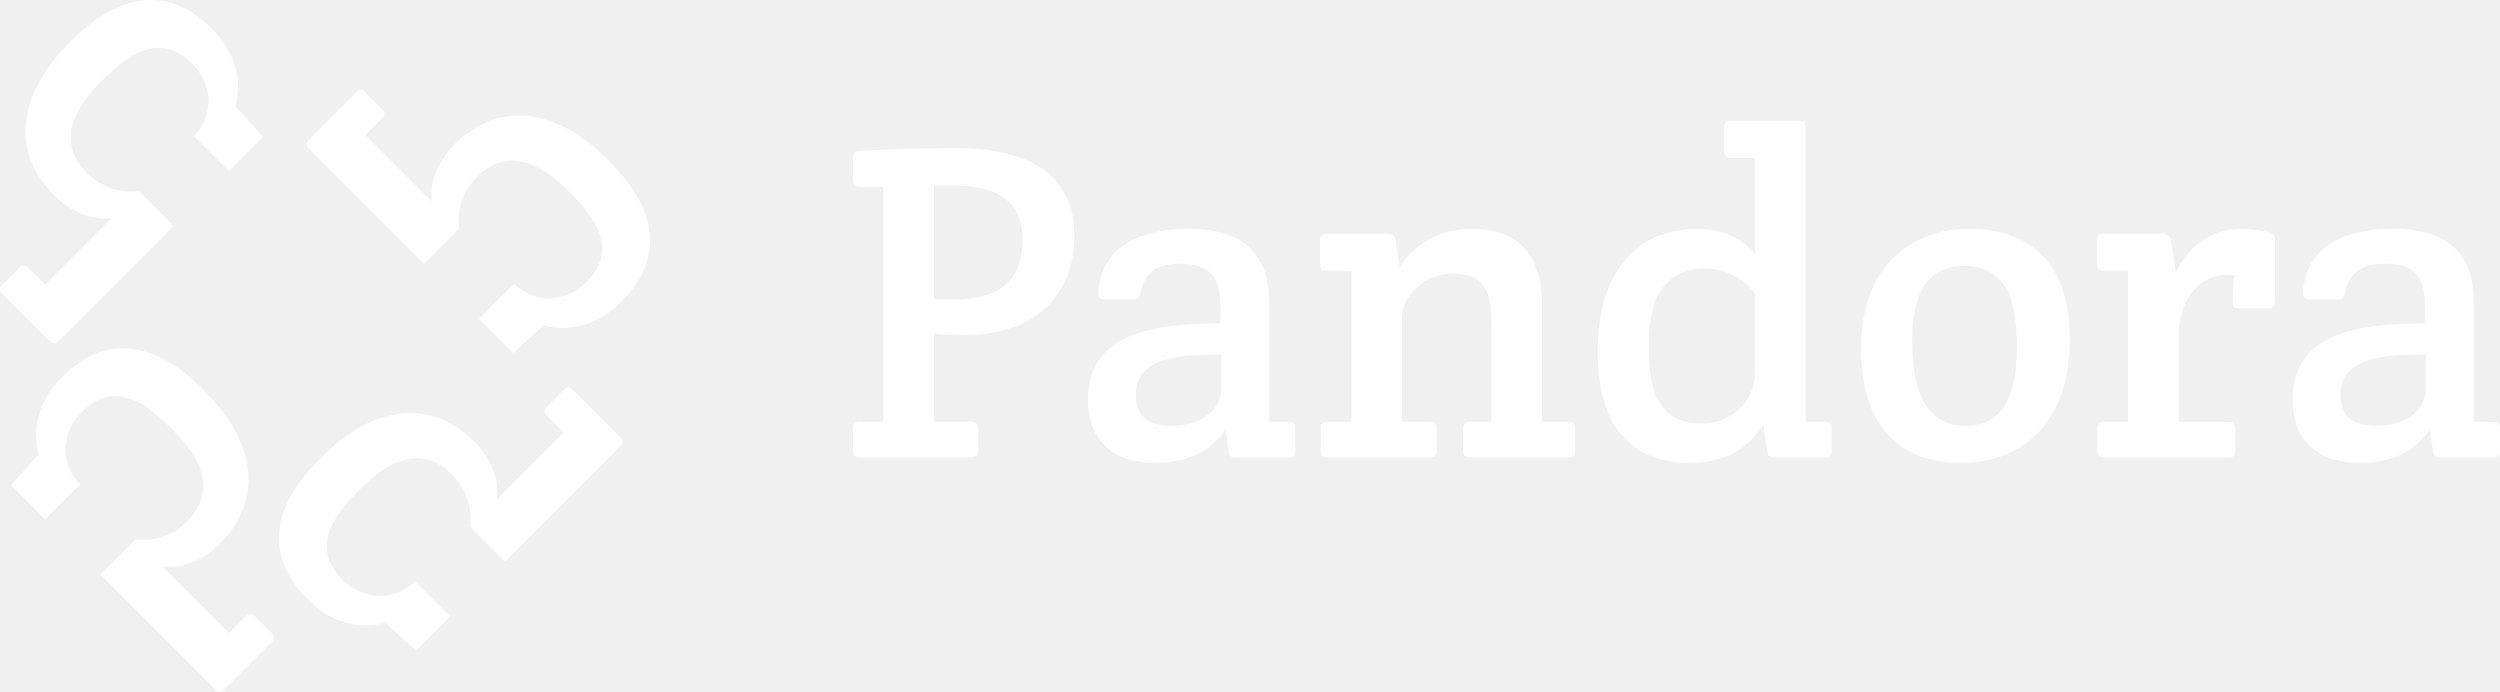
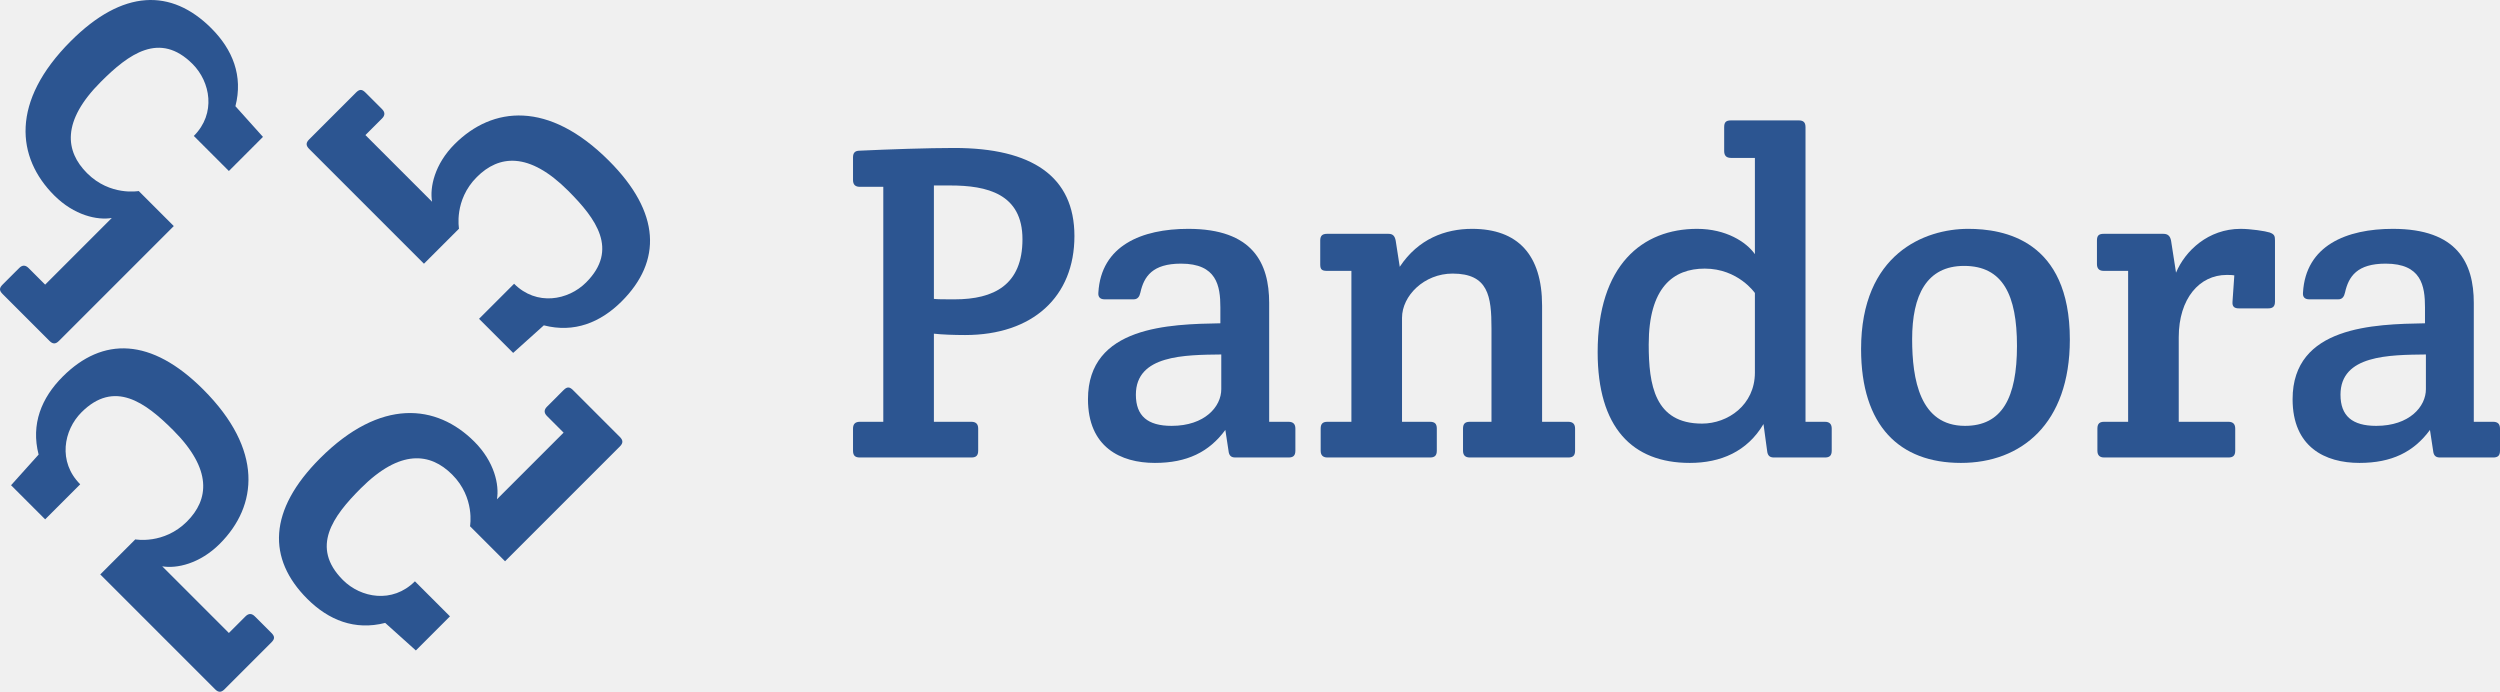
<svg xmlns="http://www.w3.org/2000/svg" version="1.1" id="Layer_1" x="0px" y="0px" width="803.439px" height="222.314px" viewBox="0 0 803.439 222.314" enable-background="new 0 0 803.439 222.314" xml:space="preserve">
  <g>
-     <path fill="#FFFFFF" d="M182.61,61.314c8.958,8.958,16.3,18.911,5.737,29.47c-5.729,5.735-15.889,7.652-23.13,0.408l-11.262,11.265   l10.961,10.96l9.855-8.86c9.759,2.517,18.208-0.898,25.045-7.731c12.878-12.881,12.57-28.475-4.122-45.167   c-19.413-19.411-37.417-17.505-49.589-5.338c-6.438,6.44-8.045,13.889-7.248,18.512l-21.419-21.422l5.336-5.333   c1.004-1.007,1.004-2.006,0-3.01l-5.333-5.33c-1.11-1.111-1.908-1.111-3.014-0.009L99.338,44.82c-1.005,1.004-1.111,1.908,0,3.022   l36.912,36.909l11.266-11.262c0,0-1.708-9.162,5.729-16.598C160.29,49.846,169.942,48.643,182.61,61.314z" />
-     <path fill="#FFFFFF" d="M32.409,26.296c8.957-8.958,18.911-16.299,29.473-5.737c5.731,5.731,7.649,15.889,0.408,23.13   l11.265,11.266l10.958-10.961l-8.854-9.859c2.515-9.758-0.901-18.208-7.737-25.044C55.04-3.789,39.449-3.479,22.754,13.211   c-19.41,19.411-17.502,37.42-5.333,49.59c6.438,6.438,13.886,8.048,18.51,7.247L14.508,91.473l-5.335-5.338   c-1.005-1.005-2.003-1.005-3.008,0l-5.333,5.33c-1.11,1.111-1.107,1.912-0.003,3.016l15.085,15.085   c1.008,1.007,1.912,1.114,3.022,0L55.85,72.657L44.587,61.392c0,0-9.161,1.71-16.598-5.729   C20.94,48.617,19.74,38.965,32.409,26.296z" />
-     <path fill="#FFFFFF" d="M60.08,167.617c-7.439,7.436-16.601,5.729-16.601,5.729l-11.26,11.262l36.909,36.912   c1.111,1.111,2.016,1.005,3.022,0l15.088-15.088c1.105-1.105,1.105-1.905-0.006-3.017l-5.332-5.327   c-1.005-1.007-2.004-1.007-3.008,0l-5.336,5.336l-21.422-21.425c4.626,0.804,12.071-0.807,18.512-7.247   c12.169-12.172,14.072-30.177-5.335-49.587c-16.692-16.692-32.289-17-45.167-4.121c-6.834,6.833-10.249,15.286-7.735,25.041   l-8.856,9.858l10.96,10.961l11.263-11.262c-7.241-7.241-5.324-17.401,0.407-23.133c10.563-10.563,20.516-3.217,29.474,5.74   C68.325,150.918,67.123,160.57,60.08,167.617z" />
-     <path fill="#FFFFFF" d="M145.32,152.518c7.442,7.436,5.731,16.6,5.731,16.6l11.262,11.26l36.913-36.912   c1.107-1.108,1.004-2.012,0-3.02l-15.089-15.088c-1.102-1.105-1.905-1.105-3.017,0.006l-5.326,5.33   c-1.005,1.007-1.008,2.002,0,3.01l5.333,5.336l-21.423,21.422c0.804-4.626-0.807-12.071-7.247-18.512   c-12.169-12.17-30.176-14.075-49.59,5.336c-16.689,16.691-16.999,32.285-4.118,45.166c6.833,6.834,15.286,10.249,25.044,7.734   l9.856,8.857l10.961-10.961l-11.263-11.262c-7.241,7.238-17.401,5.321-23.133-0.408c-10.559-10.562-3.22-20.518,5.737-29.476   C128.625,144.271,138.273,145.471,145.32,152.518z" />
+     <path fill="#2c5591" d="M182.61,61.314c8.958,8.958,16.3,18.911,5.737,29.47c-5.729,5.735-15.889,7.652-23.13,0.408l-11.262,11.265   l10.961,10.96l9.855-8.86c9.759,2.517,18.208-0.898,25.045-7.731c12.878-12.881,12.57-28.475-4.122-45.167   c-19.413-19.411-37.417-17.505-49.589-5.338c-6.438,6.44-8.045,13.889-7.248,18.512l-21.419-21.422l5.336-5.333   c1.004-1.007,1.004-2.006,0-3.01l-5.333-5.33c-1.11-1.111-1.908-1.111-3.014-0.009L99.338,44.82c-1.005,1.004-1.111,1.908,0,3.022   l36.912,36.909l11.266-11.262c0,0-1.708-9.162,5.729-16.598C160.29,49.846,169.942,48.643,182.61,61.314z" />
+     <path fill="#2c5591" d="M32.409,26.296c8.957-8.958,18.911-16.299,29.473-5.737c5.731,5.731,7.649,15.889,0.408,23.13   l11.265,11.266l10.958-10.961l-8.854-9.859c2.515-9.758-0.901-18.208-7.737-25.044C55.04-3.789,39.449-3.479,22.754,13.211   c-19.41,19.411-17.502,37.42-5.333,49.59c6.438,6.438,13.886,8.048,18.51,7.247L14.508,91.473l-5.335-5.338   c-1.005-1.005-2.003-1.005-3.008,0l-5.333,5.33c-1.11,1.111-1.107,1.912-0.003,3.016l15.085,15.085   c1.008,1.007,1.912,1.114,3.022,0L55.85,72.657L44.587,61.392c0,0-9.161,1.71-16.598-5.729   C20.94,48.617,19.74,38.965,32.409,26.296z" />
+     <path fill="#2c5591" d="M60.08,167.617c-7.439,7.436-16.601,5.729-16.601,5.729l-11.26,11.262l36.909,36.912   c1.111,1.111,2.016,1.005,3.022,0l15.088-15.088c1.105-1.105,1.105-1.905-0.006-3.017l-5.332-5.327   c-1.005-1.007-2.004-1.007-3.008,0l-5.336,5.336l-21.422-21.425c4.626,0.804,12.071-0.807,18.512-7.247   c12.169-12.172,14.072-30.177-5.335-49.587c-16.692-16.692-32.289-17-45.167-4.121c-6.834,6.833-10.249,15.286-7.735,25.041   l-8.856,9.858l10.96,10.961l11.263-11.262c-7.241-7.241-5.324-17.401,0.407-23.133c10.563-10.563,20.516-3.217,29.474,5.74   C68.325,150.918,67.123,160.57,60.08,167.617z" />
+     <path fill="#2c5591" d="M145.32,152.518c7.442,7.436,5.731,16.6,5.731,16.6l11.262,11.26l36.913-36.912   c1.107-1.108,1.004-2.012,0-3.02l-15.089-15.088c-1.102-1.105-1.905-1.105-3.017,0.006l-5.326,5.33   c-1.005,1.007-1.008,2.002,0,3.01l5.333,5.336l-21.423,21.422c0.804-4.626-0.807-12.071-7.247-18.512   c-12.169-12.17-30.176-14.075-49.59,5.336c-16.689,16.691-16.999,32.285-4.118,45.166c6.833,6.834,15.286,10.249,25.044,7.734   l9.856,8.857l10.961-10.961l-11.263-11.262c-7.241,7.238-17.401,5.321-23.133-0.408c-10.559-10.562-3.22-20.518,5.737-29.476   C128.625,144.271,138.273,145.471,145.32,152.518z" />
  </g>
  <g>
-     <path fill="#FFFFFF" d="M274.139,137.732c0-1.452,0.726-2.179,2.178-2.179h7.552V60.041h-7.552c-1.452,0-2.178-0.726-2.178-2.178   v-7.261c0-1.452,0.581-2.178,2.178-2.178c9.294-0.436,21.929-0.871,30.351-0.871c24.978,0,38.628,9.148,38.628,28.317   c0,19.459-13.359,31.803-35.143,31.803c-3.485,0-7.551-0.146-10.02-0.436v28.316h12.053c1.452,0,2.179,0.727,2.179,2.179v7.116   c0,1.597-0.727,2.178-2.179,2.178h-35.869c-1.452,0-2.178-0.581-2.178-2.178V137.732z M300.133,96.055   c1.307,0.146,3.05,0.146,6.68,0.146c12.634,0,21.783-4.647,21.783-19.314s-11.473-17.281-23.235-17.281h-5.228V96.055z" />
-     <path fill="#FFFFFF" d="M392.198,98.814c0-6.97-1.162-14.086-12.634-14.086c-9.149,0-11.908,4.066-13.07,9.294   c-0.29,1.307-0.871,2.178-2.178,2.178h-9.294c-1.452,0-2.179-0.726-2.033-2.178c0.871-15.103,13.941-20.476,28.898-20.476   c20.767,0,25.994,11.037,25.994,23.816v38.192h6.244c1.452,0,2.179,0.727,2.179,2.179v7.116c0,1.597-0.727,2.178-2.179,2.178   H396.99c-1.452,0-2.033-0.727-2.178-2.178l-1.017-6.681c-5.229,7.116-12.344,10.601-22.654,10.601   c-11.037,0-21.492-5.082-21.492-20.475c0-23.526,26.284-24.107,42.549-24.397V98.814z M392.488,113.917   c-11.763,0.145-27.446,0.145-27.446,12.924c0,6.826,3.776,10.021,11.473,10.021c10.746,0,15.974-6.245,15.974-11.763V113.917z" />
-     <path fill="#FFFFFF" d="M424.288,77.322c0-1.452,0.58-2.178,2.178-2.178h19.75c1.452,0,2.033,0.726,2.323,2.178l1.307,8.423   c5.954-9.004,14.667-12.199,23.235-12.199c14.667,0,22.509,8.278,22.509,24.688v37.32h8.423c1.452,0,2.178,0.727,2.178,2.179v7.116   c0,1.597-0.726,2.178-2.178,2.178h-31.658c-1.452,0-2.178-0.727-2.178-2.178v-7.116c0-1.597,0.726-2.179,2.178-2.179h6.971v-30.06   c0-10.311-1.017-17.571-12.488-17.571c-9.149,0-16.265,7.116-16.265,14.231v33.4h9.003c1.598,0,2.179,0.727,2.179,2.179v7.116   c0,1.597-0.727,2.178-2.179,2.178h-32.964c-1.452,0-2.179-0.727-2.179-2.178v-7.116c0-1.597,0.727-2.179,2.179-2.179h7.696V87.051   h-7.842c-1.598,0-2.178-0.436-2.178-2.033V77.322z" />
-     <path fill="#FFFFFF" d="M586.492,135.554c1.452,0,2.179,0.727,2.179,2.179v7.116c0,1.597-0.727,2.178-2.179,2.178h-16.409   c-1.452,0-2.033-0.727-2.179-2.178l-1.161-8.568c-5.229,8.858-13.796,12.488-23.671,12.488c-18.588,0-29.624-11.472-29.624-35.578   c0-28.027,14.376-39.645,31.947-39.645c9.294,0,15.829,4.211,18.588,8.132V50.747h-7.696c-1.452,0-2.179-0.726-2.179-2.178v-7.697   c0-1.597,0.581-2.178,2.179-2.178h21.782c1.453,0,2.179,0.581,2.179,2.178v94.682H586.492z M563.983,94.167   c0,0-5.373-7.842-16.119-7.842c-10.165,0-18.007,6.099-18.007,24.396c0,12.925,1.888,25.414,17.136,25.414   c8.277,0,16.99-5.955,16.99-16.41V94.167z" />
-     <path fill="#FFFFFF" d="M632.523,73.546c11.327,0,32.674,3.485,32.674,35.578c0,27.156-15.683,39.645-34.997,39.645   c-19.75,0-32.093-11.907-32.093-36.595C598.107,81.533,618.583,73.546,632.523,73.546z M648.207,111.157   c0-16.264-4.502-25.703-16.99-25.703c-12.053,0-16.7,9.439-16.7,23.525c0,12.924,2.469,27.882,16.99,27.882   C643.415,136.861,648.207,127.857,648.207,111.157z" />
-     <path fill="#FFFFFF" d="M729.382,74.708c1.598,0.581,1.743,1.162,1.743,2.614v19.604c0,1.597-0.727,2.178-2.179,2.178h-9.439   c-1.452,0-2.178-0.581-2.032-2.178l0.58-8.423c-0.726-0.145-1.742-0.145-2.469-0.145c-8.713,0-15.393,7.551-15.393,20.04v27.155   h15.974c1.452,0,2.179,0.727,2.179,2.179v7.116c0,1.597-0.727,2.178-2.179,2.178h-39.935c-1.452,0-2.179-0.727-2.179-2.178v-7.116   c0-1.597,0.727-2.179,2.179-2.179h7.696V87.051h-7.842c-1.452,0-2.178-0.726-2.178-2.178v-7.551c0-1.597,0.58-2.178,2.178-2.178   h19.169c1.452,0,2.178,0.726,2.469,2.178l1.598,10.311c2.904-6.971,10.311-14.086,20.766-14.086   C723.283,73.546,728.075,74.272,729.382,74.708z" />
-     <path fill="#FFFFFF" d="M779.334,98.814c0-6.97-1.162-14.086-12.635-14.086c-9.148,0-11.907,4.066-13.069,9.294   c-0.29,1.307-0.871,2.178-2.178,2.178h-9.294c-1.452,0-2.179-0.726-2.033-2.178c0.871-15.103,13.94-20.476,28.898-20.476   c20.766,0,25.994,11.037,25.994,23.816v38.192h6.244c1.452,0,2.178,0.727,2.178,2.179v7.116c0,1.597-0.726,2.178-2.178,2.178   h-17.136c-1.452,0-2.033-0.727-2.179-2.178l-1.017-6.681c-5.228,7.116-12.343,10.601-22.653,10.601   c-11.037,0-21.492-5.082-21.492-20.475c0-23.526,26.284-24.107,42.549-24.397V98.814z M779.624,113.917   c-11.763,0.145-27.446,0.145-27.446,12.924c0,6.826,3.775,10.021,11.473,10.021c10.746,0,15.974-6.245,15.974-11.763V113.917z" />
+     <path fill="#2c5591" d="M274.139,137.732c0-1.452,0.726-2.179,2.178-2.179h7.552V60.041h-7.552c-1.452,0-2.178-0.726-2.178-2.178   v-7.261c0-1.452,0.581-2.178,2.178-2.178c9.294-0.436,21.929-0.871,30.351-0.871c24.978,0,38.628,9.148,38.628,28.317   c0,19.459-13.359,31.803-35.143,31.803c-3.485,0-7.551-0.146-10.02-0.436v28.316h12.053c1.452,0,2.179,0.727,2.179,2.179v7.116   c0,1.597-0.727,2.178-2.179,2.178h-35.869c-1.452,0-2.178-0.581-2.178-2.178V137.732z M300.133,96.055   c1.307,0.146,3.05,0.146,6.68,0.146c12.634,0,21.783-4.647,21.783-19.314s-11.473-17.281-23.235-17.281h-5.228V96.055z" />
+     <path fill="#2c5591" d="M392.198,98.814c0-6.97-1.162-14.086-12.634-14.086c-9.149,0-11.908,4.066-13.07,9.294   c-0.29,1.307-0.871,2.178-2.178,2.178h-9.294c-1.452,0-2.179-0.726-2.033-2.178c0.871-15.103,13.941-20.476,28.898-20.476   c20.767,0,25.994,11.037,25.994,23.816v38.192h6.244c1.452,0,2.179,0.727,2.179,2.179v7.116c0,1.597-0.727,2.178-2.179,2.178   H396.99c-1.452,0-2.033-0.727-2.178-2.178l-1.017-6.681c-5.229,7.116-12.344,10.601-22.654,10.601   c-11.037,0-21.492-5.082-21.492-20.475c0-23.526,26.284-24.107,42.549-24.397V98.814z M392.488,113.917   c-11.763,0.145-27.446,0.145-27.446,12.924c0,6.826,3.776,10.021,11.473,10.021c10.746,0,15.974-6.245,15.974-11.763V113.917z" />
+     <path fill="#2c5591" d="M424.288,77.322c0-1.452,0.58-2.178,2.178-2.178h19.75c1.452,0,2.033,0.726,2.323,2.178l1.307,8.423   c5.954-9.004,14.667-12.199,23.235-12.199c14.667,0,22.509,8.278,22.509,24.688v37.32h8.423c1.452,0,2.178,0.727,2.178,2.179v7.116   c0,1.597-0.726,2.178-2.178,2.178h-31.658c-1.452,0-2.178-0.727-2.178-2.178v-7.116c0-1.597,0.726-2.179,2.178-2.179h6.971v-30.06   c0-10.311-1.017-17.571-12.488-17.571c-9.149,0-16.265,7.116-16.265,14.231v33.4h9.003c1.598,0,2.179,0.727,2.179,2.179v7.116   c0,1.597-0.727,2.178-2.179,2.178h-32.964c-1.452,0-2.179-0.727-2.179-2.178v-7.116c0-1.597,0.727-2.179,2.179-2.179h7.696V87.051   h-7.842c-1.598,0-2.178-0.436-2.178-2.033V77.322z" />
+     <path fill="#2c5591" d="M586.492,135.554c1.452,0,2.179,0.727,2.179,2.179v7.116c0,1.597-0.727,2.178-2.179,2.178h-16.409   c-1.452,0-2.033-0.727-2.179-2.178l-1.161-8.568c-5.229,8.858-13.796,12.488-23.671,12.488c-18.588,0-29.624-11.472-29.624-35.578   c0-28.027,14.376-39.645,31.947-39.645c9.294,0,15.829,4.211,18.588,8.132V50.747h-7.696c-1.452,0-2.179-0.726-2.179-2.178v-7.697   c0-1.597,0.581-2.178,2.179-2.178h21.782c1.453,0,2.179,0.581,2.179,2.178v94.682H586.492z M563.983,94.167   c0,0-5.373-7.842-16.119-7.842c-10.165,0-18.007,6.099-18.007,24.396c0,12.925,1.888,25.414,17.136,25.414   c8.277,0,16.99-5.955,16.99-16.41V94.167z" />
+     <path fill="#2c5591" d="M632.523,73.546c11.327,0,32.674,3.485,32.674,35.578c0,27.156-15.683,39.645-34.997,39.645   c-19.75,0-32.093-11.907-32.093-36.595C598.107,81.533,618.583,73.546,632.523,73.546z M648.207,111.157   c0-16.264-4.502-25.703-16.99-25.703c-12.053,0-16.7,9.439-16.7,23.525c0,12.924,2.469,27.882,16.99,27.882   C643.415,136.861,648.207,127.857,648.207,111.157z" />
+     <path fill="#2c5591" d="M729.382,74.708c1.598,0.581,1.743,1.162,1.743,2.614v19.604c0,1.597-0.727,2.178-2.179,2.178h-9.439   c-1.452,0-2.178-0.581-2.032-2.178l0.58-8.423c-0.726-0.145-1.742-0.145-2.469-0.145c-8.713,0-15.393,7.551-15.393,20.04v27.155   h15.974c1.452,0,2.179,0.727,2.179,2.179v7.116c0,1.597-0.727,2.178-2.179,2.178h-39.935c-1.452,0-2.179-0.727-2.179-2.178v-7.116   c0-1.597,0.727-2.179,2.179-2.179h7.696V87.051h-7.842c-1.452,0-2.178-0.726-2.178-2.178v-7.551c0-1.597,0.58-2.178,2.178-2.178   h19.169c1.452,0,2.178,0.726,2.469,2.178l1.598,10.311c2.904-6.971,10.311-14.086,20.766-14.086   C723.283,73.546,728.075,74.272,729.382,74.708z" />
+     <path fill="#2c5591" d="M779.334,98.814c0-6.97-1.162-14.086-12.635-14.086c-9.148,0-11.907,4.066-13.069,9.294   c-0.29,1.307-0.871,2.178-2.178,2.178h-9.294c-1.452,0-2.179-0.726-2.033-2.178c0.871-15.103,13.94-20.476,28.898-20.476   c20.766,0,25.994,11.037,25.994,23.816v38.192h6.244c1.452,0,2.178,0.727,2.178,2.179v7.116c0,1.597-0.726,2.178-2.178,2.178   h-17.136c-1.452,0-2.033-0.727-2.179-2.178l-1.017-6.681c-5.228,7.116-12.343,10.601-22.653,10.601   c-11.037,0-21.492-5.082-21.492-20.475c0-23.526,26.284-24.107,42.549-24.397V98.814z M779.624,113.917   c-11.763,0.145-27.446,0.145-27.446,12.924c0,6.826,3.775,10.021,11.473,10.021c10.746,0,15.974-6.245,15.974-11.763V113.917z" />
  </g>
</svg>
